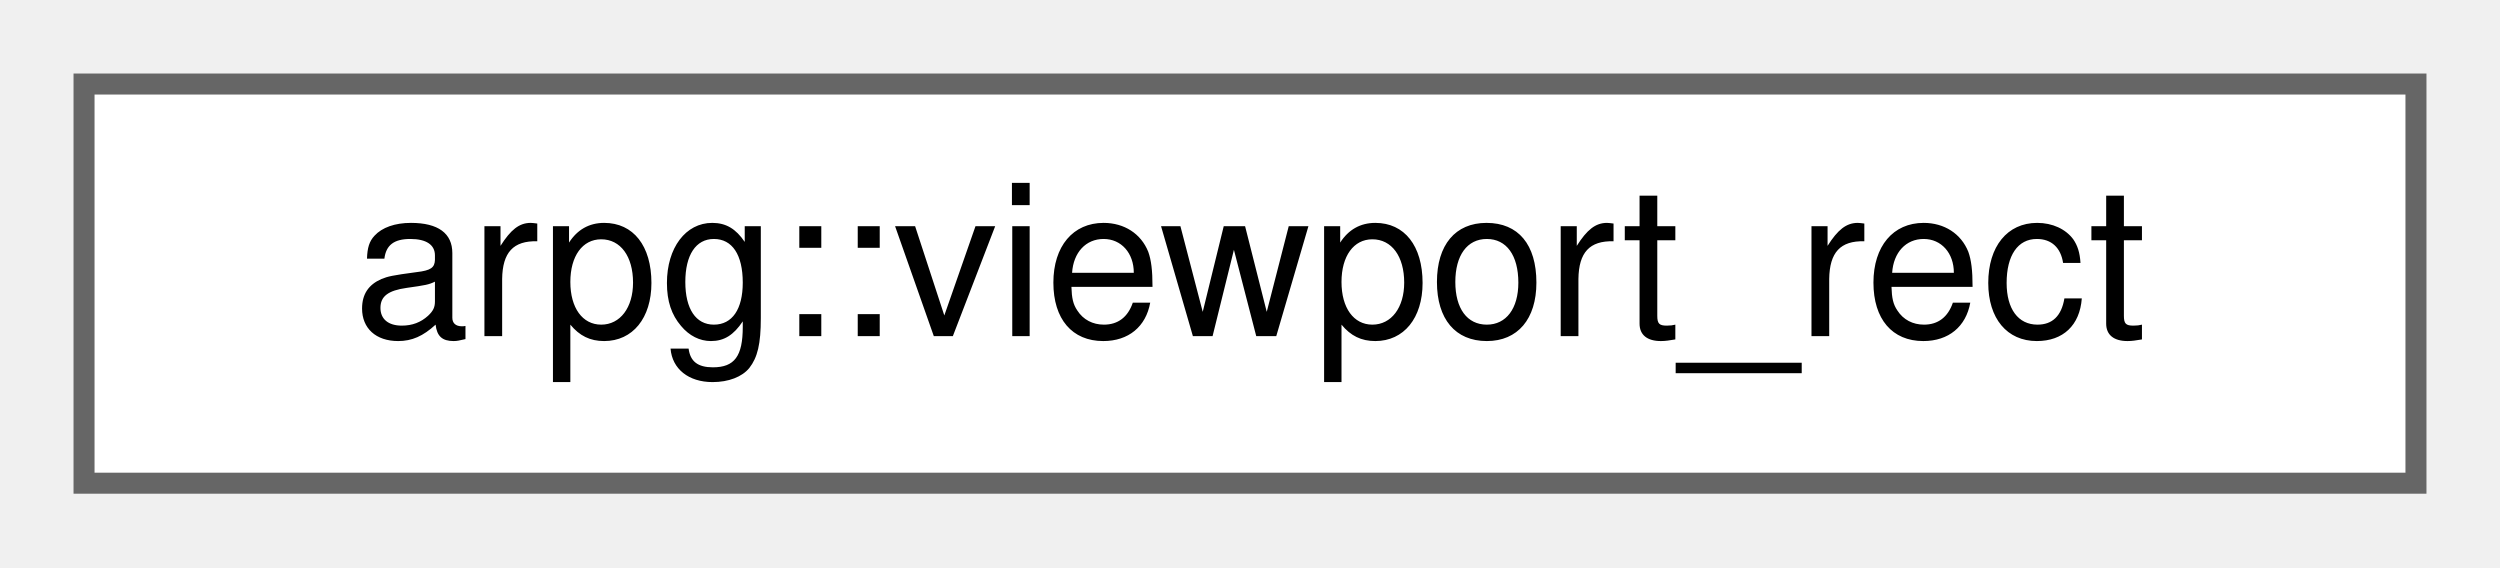
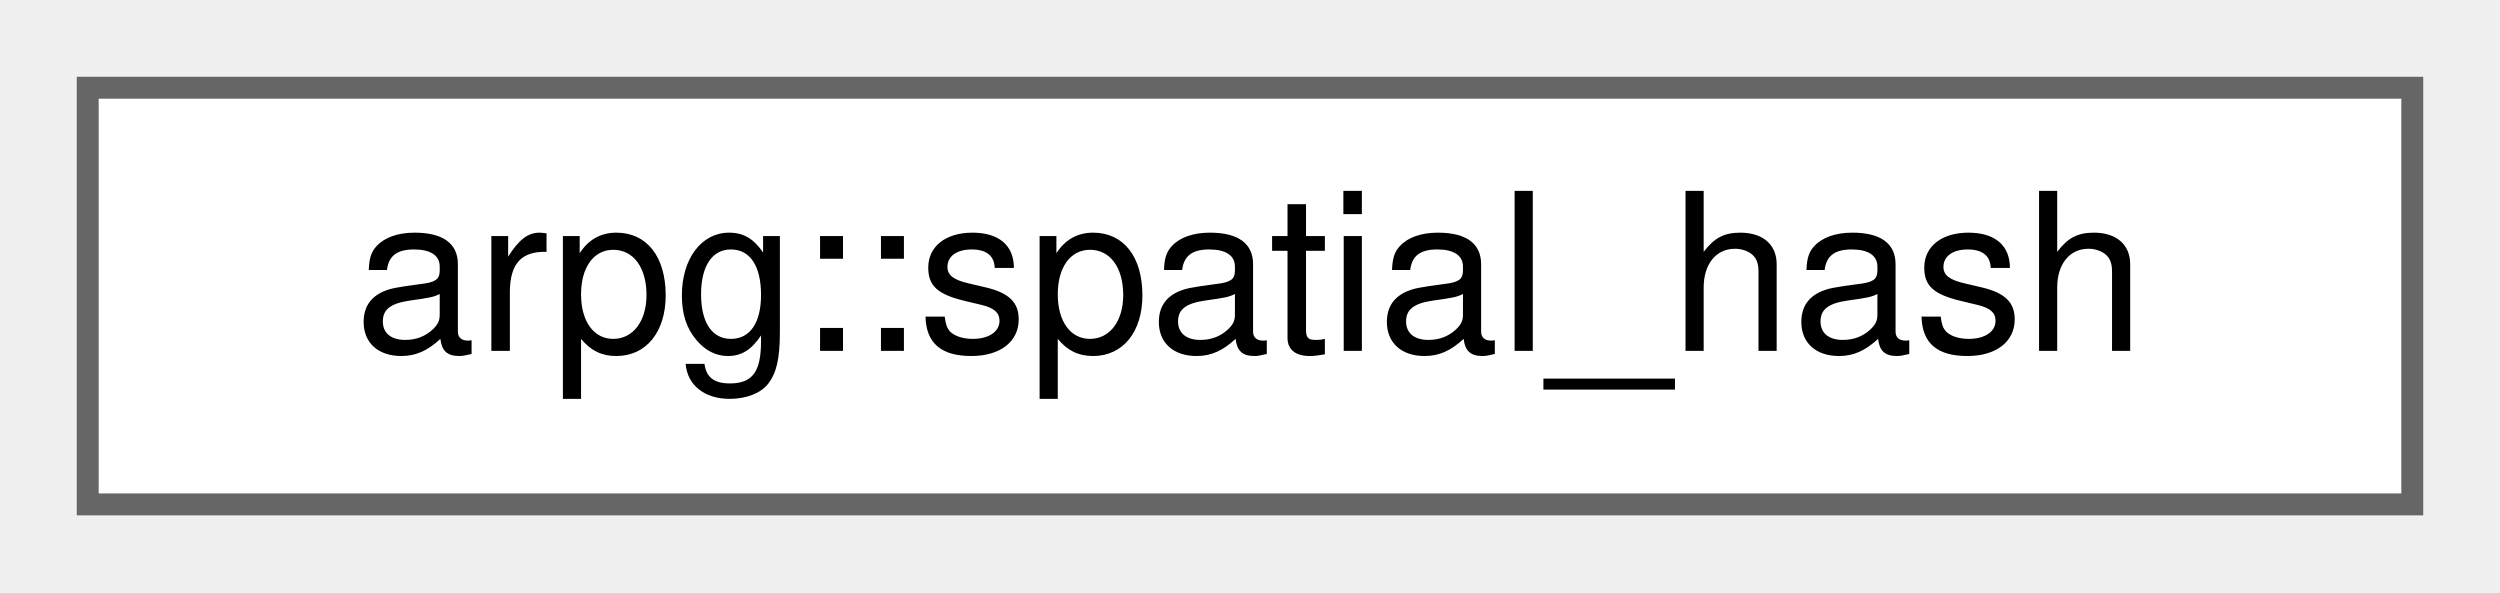
- <svg xmlns="http://www.w3.org/2000/svg" xmlns:xlink="http://www.w3.org/1999/xlink" width="119pt" height="27pt" viewBox="0.00 0.00 119.00 27.00">
+ <svg xmlns="http://www.w3.org/2000/svg" xmlns:xlink="http://www.w3.org/1999/xlink" width="114pt" height="27pt" viewBox="0.00 0.00 114.00 27.00">
  <g id="graph0" class="graph" transform="scale(1 1) rotate(0) translate(4 23)">
    <g id="Node000000" class="node">
      <g id="a_Node000000">
-         <a xlink:href="structarpg_1_1viewport__rect.html" target="_top" xlink:title="A rectangle in window coordinates.">
-           <polygon fill="white" stroke="#666666" points="111,-19 0,-19 0,0 111,0 111,-19" />
-           <text text-anchor="middle" x="55.5" y="-7" font-family="Helvetica,sans-Serif" font-size="10.00">arpg::viewport_rect</text>
+         <a xlink:href="classarpg_1_1spatial__hash.html" target="_top" xlink:title="Uniform grid over the play area, rebuilt every step.">
+           <polygon fill="white" stroke="#666666" points="106,-19 0,-19 0,0 106,0 106,-19" />
+           <text text-anchor="middle" x="53" y="-7" font-family="Helvetica,sans-Serif" font-size="10.00">arpg::spatial_hash</text>
        </a>
      </g>
    </g>
  </g>
</svg>
